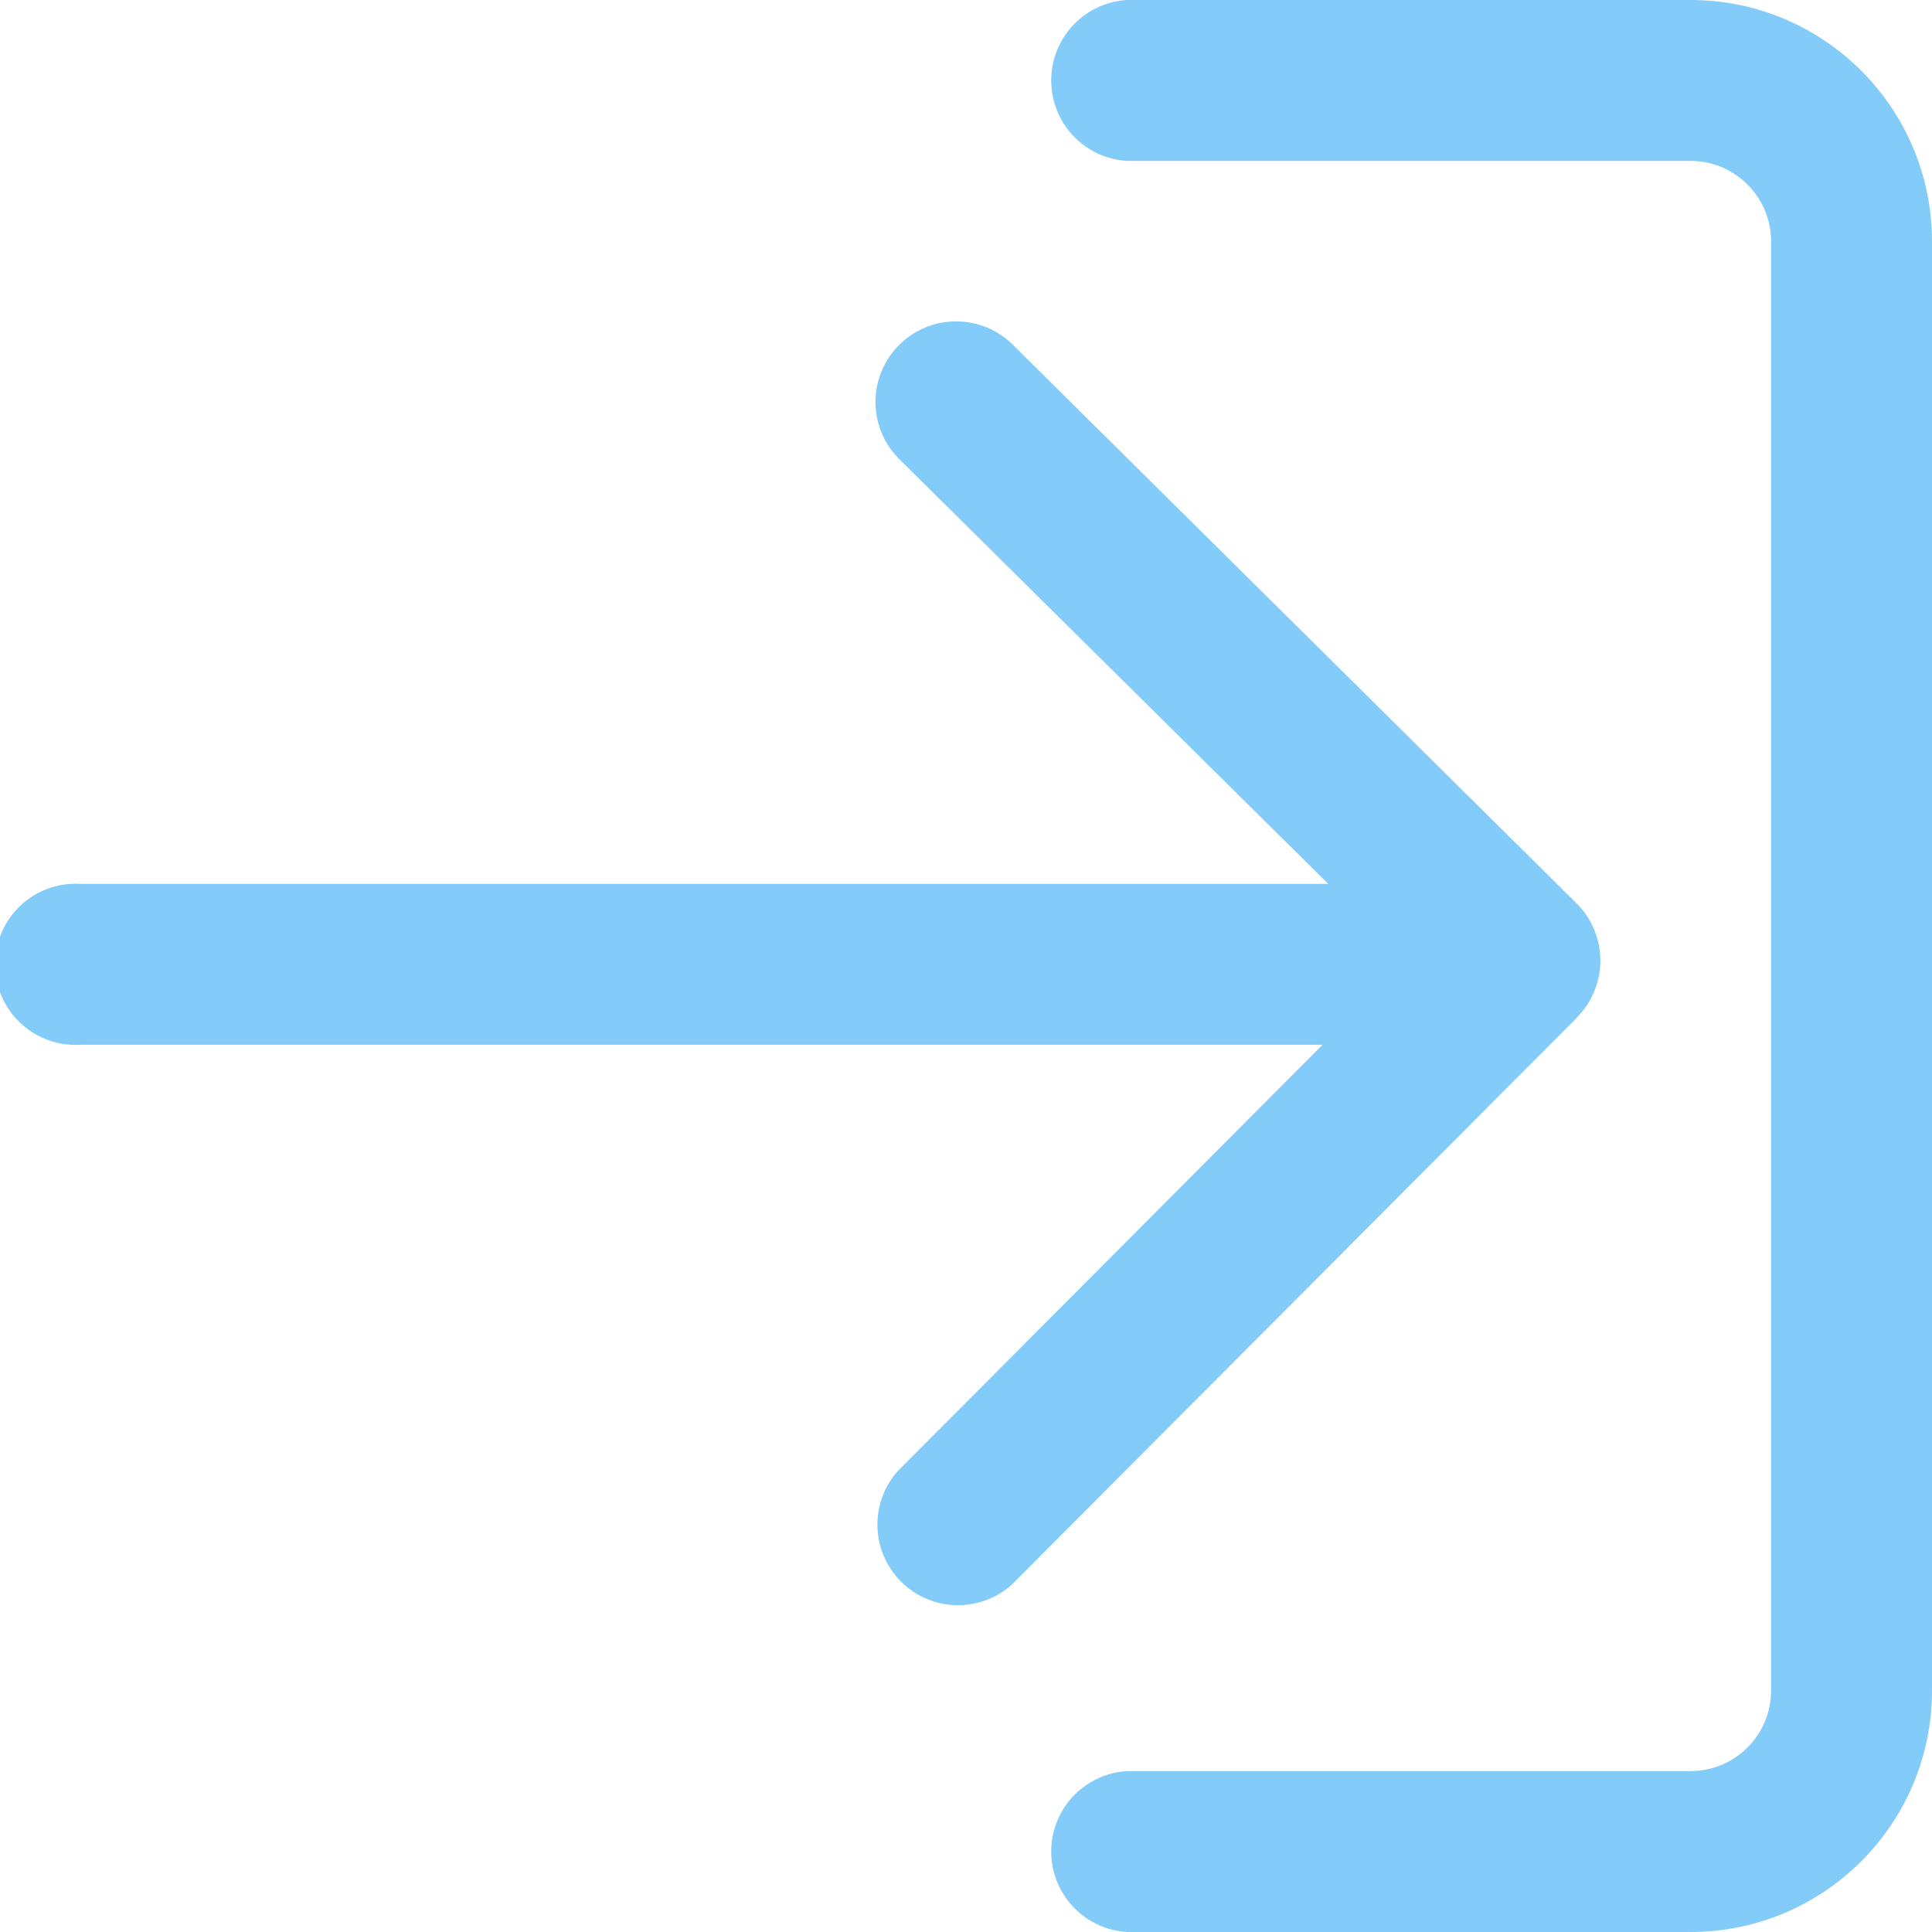
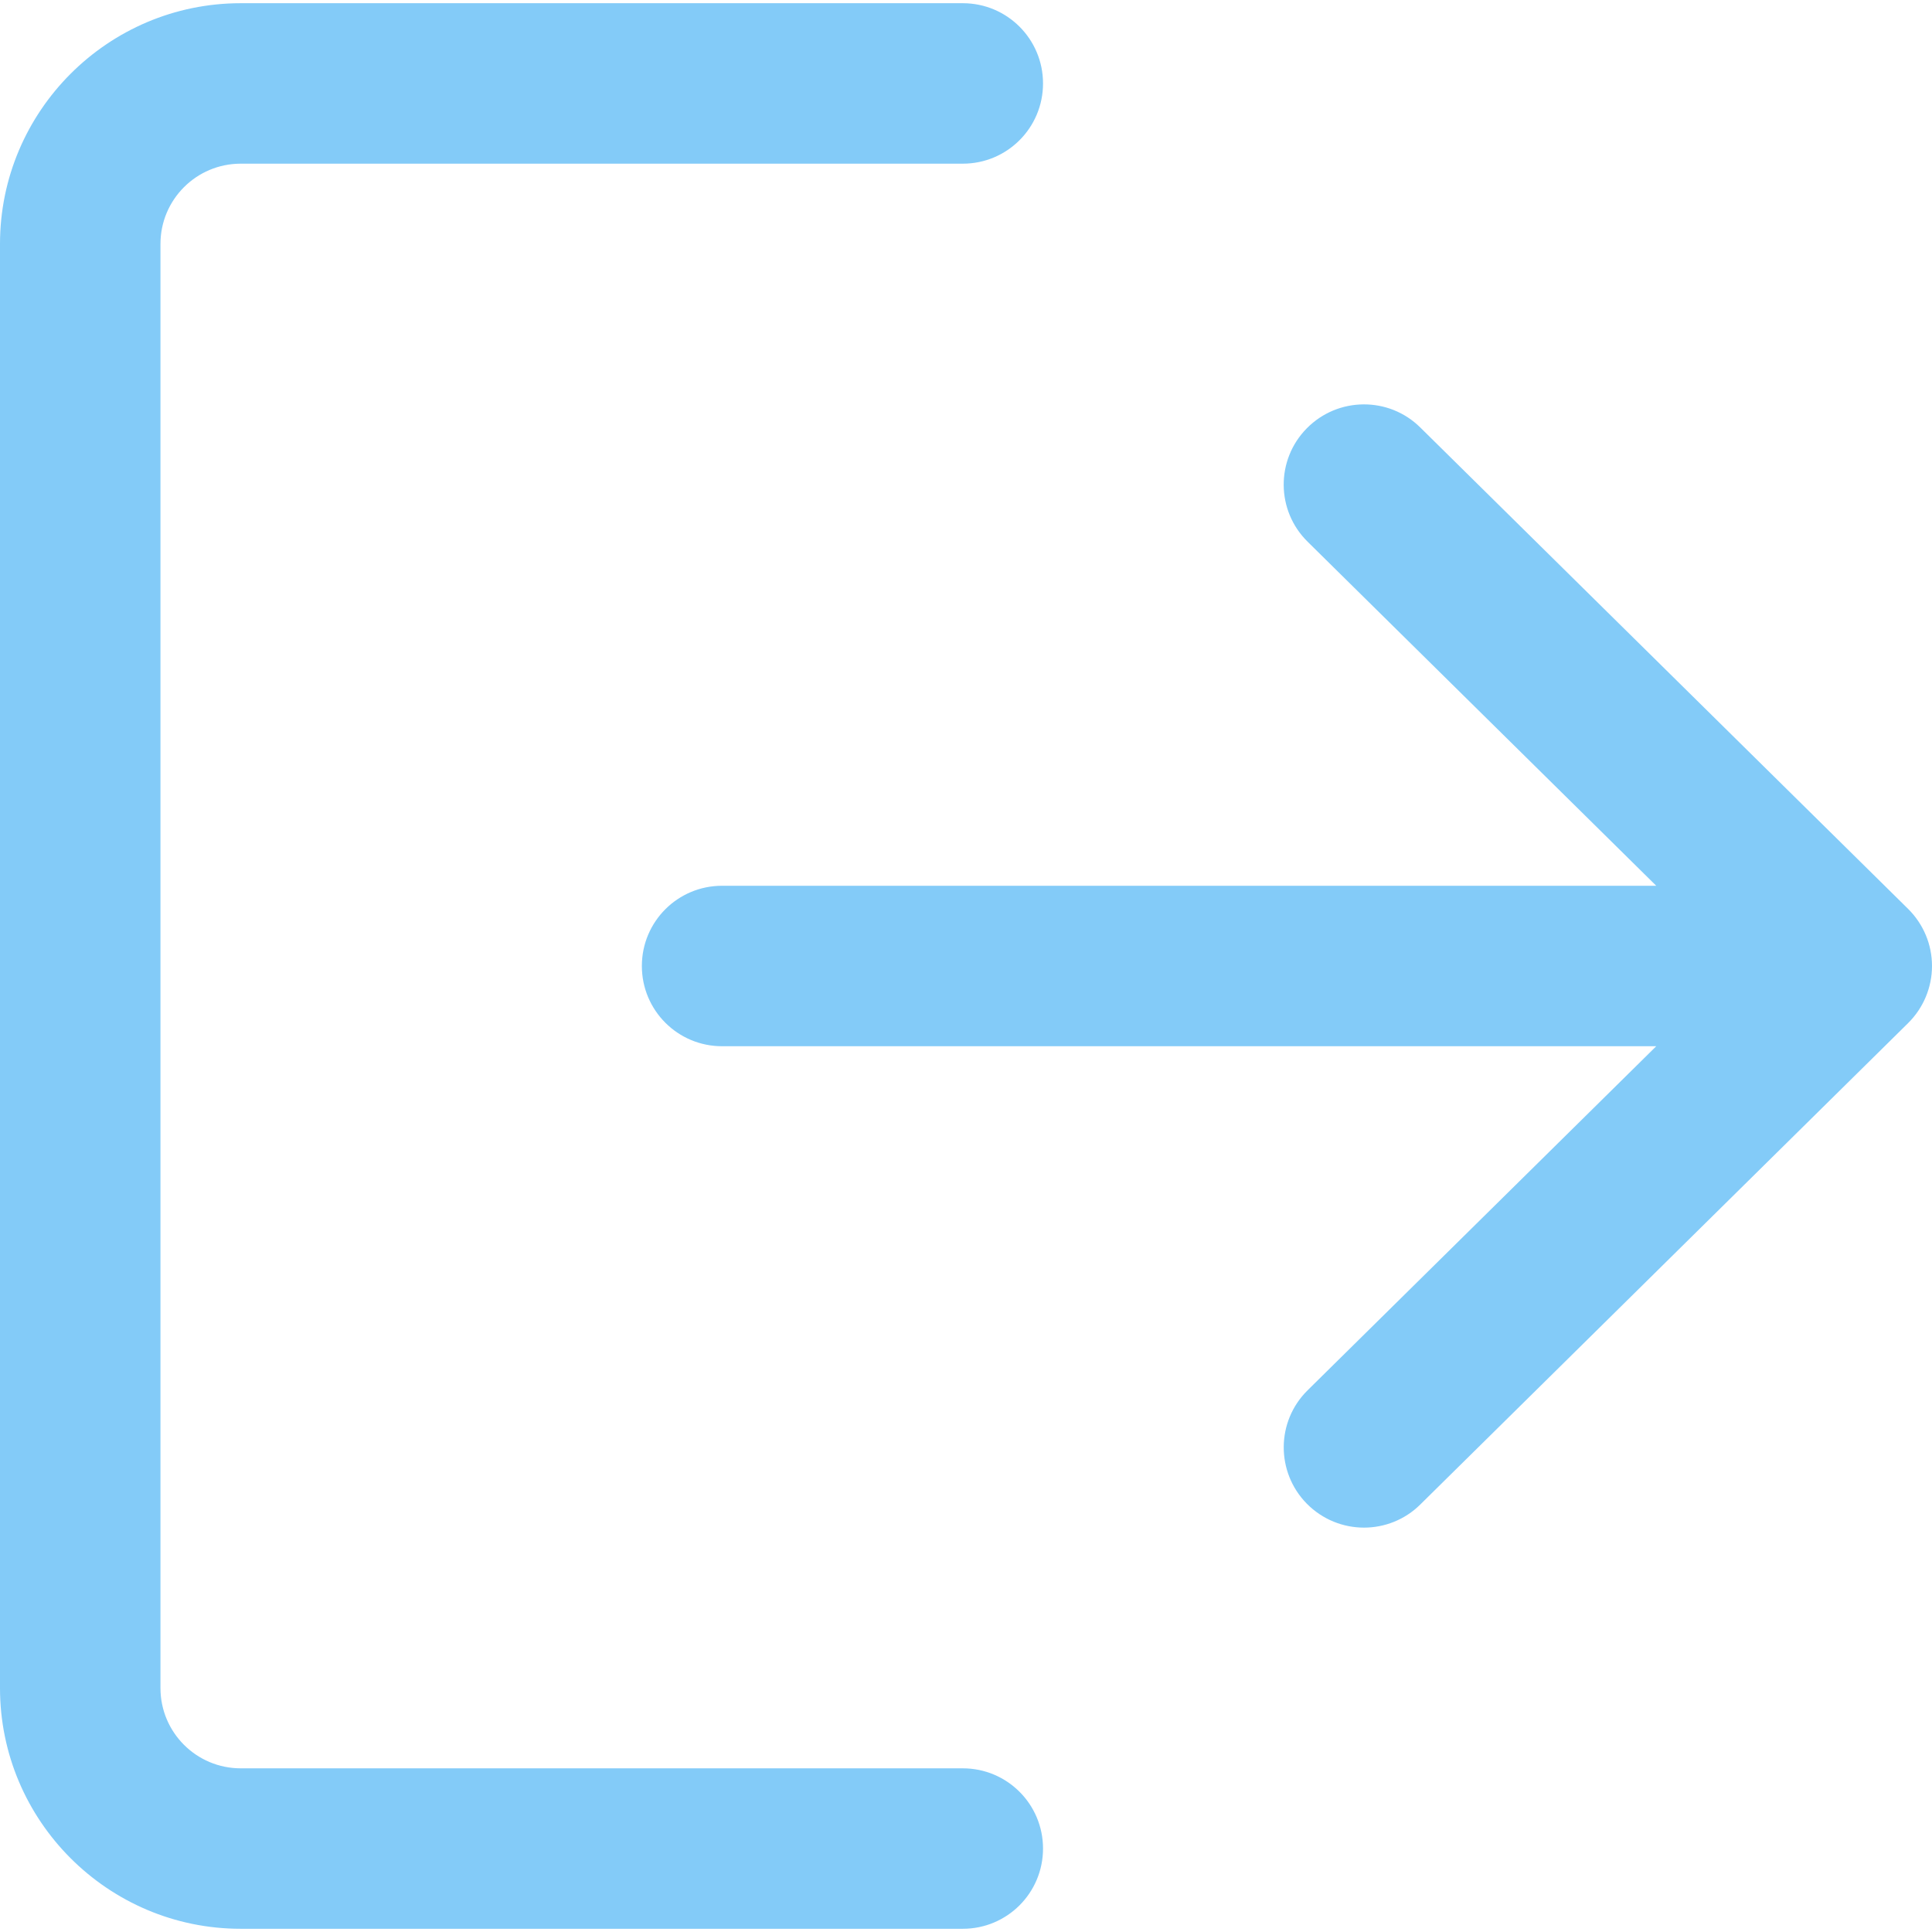
- <svg xmlns="http://www.w3.org/2000/svg" version="1.1" id="Layer_1" x="0px" y="0px" width="200px" height="200px" viewBox="0 0 200 200" enable-background="new 0 0 200 200" xml:space="preserve">
-   <g id="Layer_2">
-     <g id="Layer_1-2">
-       <path fill="#83CBF8" d="M163.25,105.344l-58.5,58.688c-3.428,3.08-8.703,2.798-11.783-0.631    c-2.838-3.158-2.851-7.945-0.029-11.119l43.969-44.125H8.344c-4.6,0.281-8.557-3.219-8.838-7.818    c-0.282-4.599,3.218-8.557,7.817-8.838c0.34-0.021,0.681-0.021,1.021,0H137.5L92.969,47.406    c-3.199-3.317-3.103-8.599,0.214-11.798c3.214-3.1,8.298-3.12,11.536-0.046l58.5,57.969c3.262,3.255,3.268,8.538,0.013,11.8    c-0.005,0.005-0.009,0.009-0.013,0.013H163.25z" />
-       <path fill="#83CBF8" d="M200,175V25c0-13.807-11.193-25-25-25h-58.344c-4.6,0.282-8.1,4.239-7.818,8.838    c0.258,4.207,3.612,7.56,7.818,7.818H175c4.607,0,8.344,3.736,8.344,8.344v150c0,4.607-3.736,8.344-8.344,8.344h-58.344    c-4.6,0.281-8.1,4.238-7.818,8.838c0.258,4.207,3.612,7.561,7.818,7.818H175C188.807,200,200,188.807,200,175z" />
+ <svg xmlns="http://www.w3.org/2000/svg" version="1.1" width="512" height="512" x="0" y="0" viewBox="0 0 512 512" style="enable-background:new 0 0 512 512" xml:space="preserve" class="">
+   <g>
+     <g>
+       <g>
+         <path d="M255.15,468.625H63.787c-11.737,0-21.262-9.526-21.262-21.262V64.638c0-11.737,9.526-21.262,21.262-21.262H255.15    c11.758,0,21.262-9.504,21.262-21.262S266.908,0.85,255.15,0.85H63.787C28.619,0.85,0,29.47,0,64.638v382.724    c0,35.168,28.619,63.787,63.787,63.787H255.15c11.758,0,21.262-9.504,21.262-21.262    C276.412,478.129,266.908,468.625,255.15,468.625z" fill="#83cbf8" data-original="#000000" style="" class="" />
+       </g>
    </g>
+     <g>
+       <g>
+         <path d="M505.664,240.861L376.388,113.286c-8.335-8.25-21.815-8.143-30.065,0.213s-8.165,21.815,0.213,30.065l92.385,91.173    H191.362c-11.758,0-21.262,9.504-21.262,21.262c0,11.758,9.504,21.263,21.262,21.263h247.559l-92.385,91.173    c-8.377,8.25-8.441,21.709-0.213,30.065c4.167,4.21,9.653,6.336,15.139,6.336c5.401,0,10.801-2.041,14.926-6.124l129.276-127.575    c4.04-3.997,6.336-9.441,6.336-15.139C512,250.302,509.725,244.88,505.664,240.861z" fill="#83cbf8" data-original="#000000" style="" class="" />
+       </g>
+     </g>
+     <g>
+ </g>
+     <g>
+ </g>
+     <g>
+ </g>
+     <g>
+ </g>
+     <g>
+ </g>
+     <g>
+ </g>
+     <g>
+ </g>
+     <g>
+ </g>
+     <g>
+ </g>
+     <g>
+ </g>
+     <g>
+ </g>
+     <g>
+ </g>
+     <g>
+ </g>
+     <g>
+ </g>
+     <g>
+ </g>
  </g>
</svg>
